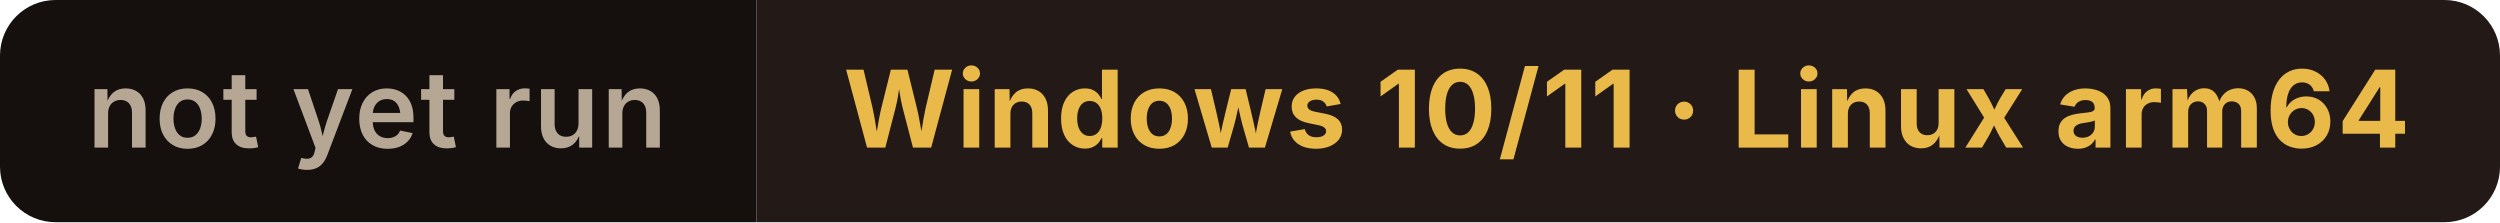
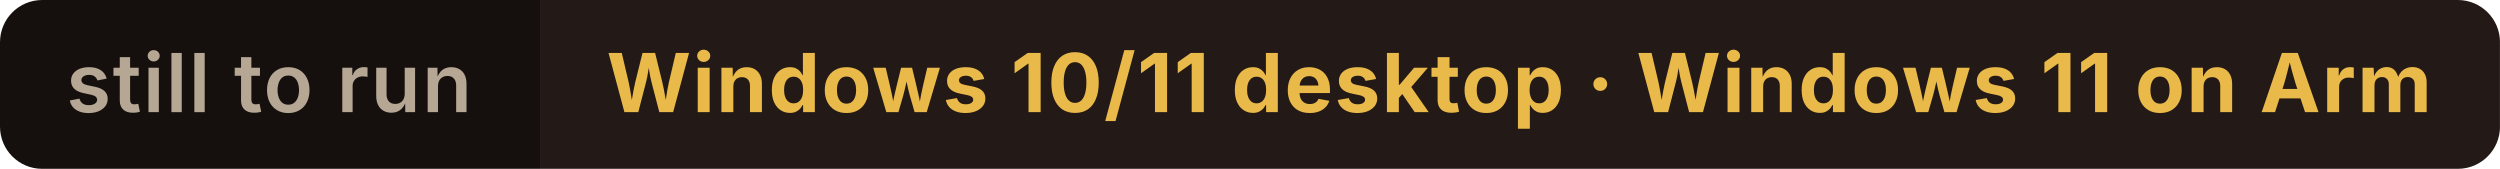
- <svg xmlns="http://www.w3.org/2000/svg" viewBox="0 0 315.03 28" width="315.03" height="28" role="img" aria-labelledby="t d">
+ <svg xmlns="http://www.w3.org/2000/svg" viewBox="0 0 414.62 28" width="414.62" height="28" role="img" aria-labelledby="t d">
  <style>@media (prefers-reduced-motion: reduce){*{animation:none!important;transition:none!important}}</style>
  <defs>
-     <path id="i6-e" d="M632 23Q463 23 342 -48Q220 -119 154 -248Q89 -377 89 -552Q89 -725 154 -855Q218 -985 336 -1058Q455 -1132 615 -1132Q717 -1132 810 -1099Q902 -1066 974 -997Q1045 -928 1086 -822Q1126 -715 1126 -568V-486H212V-663H997L875 -611Q875 -705 846 -776Q817 -848 760 -888Q702 -928 616 -928Q530 -928 470 -888Q410 -847 378 -780Q347 -712 347 -629V-507Q347 -401 383 -328Q419 -255 484 -218Q549 -181 635 -181Q692 -181 738 -198Q785 -214 819 -246Q853 -279 870 -326L1109 -277Q1082 -187 1017 -120Q952 -52 854 -14Q757 23 632 23Z" />
+     <path id="i6-i" d="M138 0V-1118H398V0ZM268 -1276Q206 -1276 162 -1318Q117 -1360 117 -1418Q117 -1478 162 -1520Q206 -1561 268 -1561Q331 -1561 376 -1520Q420 -1478 420 -1419Q420 -1360 376 -1318Q331 -1276 268 -1276Z" />
+     <path id="i6-l" d="M398 -1490V0H138V-1490Z" />
    <path id="i6-n" d="M398 -655V0H138V-1118H384L388 -842H367Q414 -987 505 -1060Q596 -1132 733 -1132Q848 -1132 934 -1083Q1020 -1034 1068 -940Q1115 -846 1115 -711V0H855V-671Q855 -783 797 -847Q739 -911 637 -911Q568 -911 514 -881Q460 -851 429 -794Q398 -736 398 -655Z" />
    <path id="i6-o" d="M623 23Q460 23 340 -50Q220 -122 154 -252Q89 -381 89 -553Q89 -727 154 -858Q220 -988 340 -1060Q460 -1132 623 -1132Q787 -1132 907 -1060Q1027 -988 1092 -858Q1158 -727 1158 -553Q1158 -381 1092 -252Q1027 -122 907 -50Q787 23 623 23ZM623 -188Q714 -188 774 -237Q835 -286 864 -369Q894 -452 894 -554Q894 -657 864 -740Q835 -823 774 -872Q714 -921 623 -921Q532 -921 472 -872Q413 -823 384 -740Q354 -658 354 -554Q354 -452 384 -369Q413 -286 472 -237Q532 -188 623 -188Z" />
    <path id="i6-r" d="M138 0V-1118H390V-931H402Q432 -1028 507 -1080Q582 -1133 678 -1133Q700 -1133 727 -1131Q754 -1129 773 -1126V-887Q757 -892 721 -896Q685 -900 650 -900Q578 -900 520 -869Q463 -838 430 -784Q398 -729 398 -658V0Z" />
+     <path id="i6-s" d="M561 23Q432 23 333 -14Q234 -51 170 -122Q107 -193 88 -294L331 -340Q354 -257 412 -216Q471 -176 566 -176Q662 -176 718 -214Q775 -253 775 -310Q775 -358 738 -390Q701 -421 624 -438L433 -479Q275 -513 197 -591Q119 -669 119 -792Q119 -896 176 -972Q233 -1048 334 -1090Q436 -1132 570 -1132Q697 -1132 788 -1096Q880 -1060 936 -996Q993 -931 1015 -844L783 -798Q764 -857 714 -898Q664 -938 573 -938Q490 -938 434 -902Q379 -865 379 -808Q379 -759 416 -727Q453 -695 538 -677L728 -637Q887 -603 964 -528Q1041 -453 1041 -335Q1041 -229 980 -148Q919 -68 810 -22Q702 23 561 23Z" />
    <path id="i6-t" d="M655 -1118V-914H20V-1118ZM179 -1384H439V-315Q439 -254 465 -226Q491 -197 550 -197Q568 -197 598 -202Q627 -206 645 -210L686 -9Q643 4 598 10Q553 15 512 15Q351 15 265 -65Q179 -145 179 -293Z" />
    <path id="i6-u" d="M521 14Q406 14 320 -35Q233 -84 186 -178Q138 -273 138 -407V-1118H398V-447Q398 -335 456 -271Q515 -207 617 -207Q686 -207 740 -237Q794 -267 824 -325Q855 -383 855 -463V-1118H1116V0H869L866 -276H886Q839 -130 747 -58Q655 14 521 14Z" />
-     <path id="i6-y" d="M127 399 188 196 219 204Q278 219 324 212Q370 206 401 172Q432 139 445 75L461 4L39 -1118H317L521 -510Q557 -402 580 -295Q603 -188 631 -76H563Q590 -188 617 -296Q644 -403 680 -510L891 -1118H1166L686 144Q652 233 601 296Q550 360 476 393Q402 426 301 426Q246 426 200 418Q153 410 127 399Z" />
-     <path id="i7-L" d="M135 0V-1490H440V-253H1083V0Z" />
+     <path id="i7-A" d="M49 0 558 -1490H958L1480 0H1141L902 -719Q859 -858 814 -1024Q770 -1189 721 -1385H788Q740 -1188 698 -1022Q657 -855 616 -719L386 0ZM367 -346V-585H1162V-346Z" />
    <path id="i7-W" d="M449 0 49 -1490H382L555 -757Q576 -665 594 -560Q611 -456 628 -350Q645 -245 661 -148H607Q625 -245 643 -350Q661 -456 680 -560Q699 -665 722 -757L904 -1490H1221L1402 -757Q1425 -665 1444 -560Q1463 -456 1482 -350Q1500 -245 1518 -148H1462Q1479 -245 1496 -350Q1512 -456 1530 -560Q1549 -665 1569 -757L1742 -1490H2076L1675 0H1327L1129 -762Q1097 -889 1074 -1037Q1052 -1185 1024 -1342H1100Q1069 -1189 1050 -1043Q1030 -897 995 -762L798 0Z" />
-     <path id="i7-a" d="M440 22Q334 22 250 -16Q165 -53 116 -128Q68 -202 68 -313Q68 -406 102 -469Q137 -532 196 -570Q256 -608 332 -628Q407 -648 490 -656Q587 -666 646 -674Q706 -683 734 -702Q761 -720 761 -756V-761Q761 -809 741 -842Q721 -875 682 -892Q642 -910 586 -910Q528 -910 485 -892Q442 -875 415 -846Q388 -817 375 -781L100 -826Q129 -924 196 -992Q263 -1060 362 -1096Q462 -1132 587 -1132Q677 -1132 762 -1110Q847 -1089 914 -1044Q982 -999 1022 -926Q1061 -854 1061 -753V0H777V-155H767Q740 -103 695 -64Q650 -24 586 -1Q523 22 440 22ZM525 -189Q596 -189 650 -217Q703 -245 733 -293Q763 -341 763 -400V-521Q750 -511 723 -503Q696 -495 663 -489Q630 -483 598 -478Q566 -473 541 -470Q486 -462 444 -444Q402 -426 379 -396Q356 -367 356 -321Q356 -278 378 -248Q400 -219 438 -204Q476 -189 525 -189Z" />
    <path id="i7-d" d="M536 19Q408 19 304 -48Q201 -114 141 -242Q81 -371 81 -557Q81 -748 143 -876Q205 -1004 308 -1068Q411 -1132 535 -1132Q630 -1132 693 -1100Q756 -1068 795 -1021Q834 -974 853 -930H863V-1490H1163V0H868V-179H853Q833 -134 794 -88Q754 -43 691 -12Q628 19 536 19ZM629 -222Q705 -222 759 -264Q813 -306 841 -382Q869 -457 869 -558Q869 -660 842 -734Q814 -809 760 -850Q706 -892 629 -892Q550 -892 496 -849Q443 -806 416 -731Q389 -656 389 -558Q389 -460 416 -384Q444 -308 498 -265Q551 -222 629 -222Z" />
-     <path id="i7-four" d="M101 -265V-506L724 -1490H931V-1154H808L409 -523V-511H1293V-265ZM814 0V-338L820 -446V-1490H1107V0Z" />
+     <path id="i7-e" d="M633 22Q462 22 338 -48Q214 -118 148 -247Q81 -376 81 -553Q81 -726 147 -856Q213 -986 334 -1059Q455 -1132 618 -1132Q728 -1132 823 -1097Q918 -1062 990 -992Q1062 -921 1102 -815Q1143 -709 1143 -565V-481H204V-669H996L856 -619Q856 -706 830 -770Q803 -835 750 -870Q698 -906 621 -906Q543 -906 488 -870Q434 -834 406 -772Q378 -711 378 -632V-499Q378 -402 410 -336Q443 -270 502 -237Q560 -204 638 -204Q691 -204 734 -219Q777 -234 808 -264Q838 -293 854 -336L1126 -285Q1099 -193 1032 -124Q965 -54 864 -16Q764 22 633 22Z" />
    <path id="i7-i" d="M128 0V-1118H428V0ZM278 -1264Q210 -1264 162 -1309Q114 -1354 114 -1418Q114 -1482 162 -1527Q210 -1572 278 -1572Q346 -1572 394 -1528Q443 -1483 443 -1418Q443 -1354 394 -1309Q346 -1264 278 -1264Z" />
+     <path id="i7-k" d="M400 -327V-688H445L811 -1118H1158L675 -557H604ZM128 0V-1490H428V0ZM826 0 490 -490 691 -703 1179 0Z" />
    <path id="i7-m" d="M128 0V-1118H406L421 -840H399Q425 -943 476 -1008Q526 -1073 594 -1104Q662 -1135 737 -1135Q858 -1135 932 -1058Q1006 -982 1041 -822H1006Q1031 -929 1088 -998Q1144 -1068 1222 -1102Q1299 -1135 1384 -1135Q1487 -1135 1568 -1090Q1648 -1045 1694 -960Q1741 -876 1741 -754V0H1441V-697Q1441 -792 1390 -838Q1338 -884 1263 -884Q1207 -884 1166 -860Q1124 -835 1102 -791Q1079 -747 1079 -688V0H789V-705Q789 -787 740 -836Q692 -884 615 -884Q562 -884 520 -860Q477 -836 452 -790Q428 -743 428 -676V0Z" />
    <path id="i7-n" d="M428 -647V0H128V-1118H411L416 -839H398Q442 -979 532 -1056Q621 -1132 763 -1132Q879 -1132 966 -1082Q1052 -1031 1100 -936Q1147 -842 1147 -711V0H847V-659Q847 -763 794 -822Q740 -881 645 -881Q582 -881 532 -854Q483 -826 456 -774Q428 -722 428 -647Z" />
    <path id="i7-o" d="M628 22Q460 22 337 -50Q214 -123 148 -252Q81 -382 81 -554Q81 -728 148 -858Q214 -987 337 -1060Q460 -1132 628 -1132Q797 -1132 920 -1060Q1042 -987 1108 -858Q1175 -728 1175 -554Q1175 -382 1108 -252Q1042 -123 920 -50Q797 22 628 22ZM628 -214Q708 -214 762 -258Q816 -303 843 -380Q870 -458 870 -555Q870 -654 843 -731Q816 -808 762 -852Q708 -896 628 -896Q548 -896 494 -852Q441 -808 414 -731Q387 -654 387 -555Q387 -458 414 -380Q441 -303 494 -258Q548 -214 628 -214Z" />
    <path id="i7-one" d="M749 -1490V0H444V-1221H434L93 -979V-1259L422 -1490Z" />
+     <path id="i7-p" d="M128 418V-1118H423V-930H437Q458 -974 496 -1021Q535 -1068 598 -1100Q661 -1132 756 -1132Q880 -1132 983 -1068Q1086 -1004 1148 -876Q1209 -748 1209 -557Q1209 -371 1149 -242Q1089 -114 986 -48Q883 19 754 19Q663 19 600 -12Q537 -43 498 -88Q458 -134 437 -179H428V418ZM662 -222Q740 -222 794 -265Q847 -308 874 -384Q902 -460 902 -558Q902 -656 874 -731Q847 -806 794 -849Q741 -892 662 -892Q585 -892 531 -850Q477 -809 449 -734Q421 -660 421 -558Q421 -457 450 -382Q478 -306 532 -264Q586 -222 662 -222Z" />
    <path id="i7-periodcentered" d="M342 -535Q269 -535 219 -584Q169 -634 169 -707Q169 -780 219 -830Q269 -879 342 -879Q415 -879 465 -830Q515 -780 515 -707Q515 -634 465 -584Q415 -535 342 -535Z" />
    <path id="i7-r" d="M128 0V-1118H418V-923H430Q461 -1027 534 -1080Q606 -1133 700 -1133Q723 -1133 750 -1130Q777 -1128 797 -1123V-855Q777 -862 739 -866Q701 -870 667 -870Q599 -870 544 -840Q489 -811 458 -758Q428 -706 428 -636V0Z" />
    <path id="i7-s" d="M572 22Q437 22 333 -16Q229 -55 163 -128Q97 -202 78 -306L357 -354Q379 -276 434 -237Q489 -198 581 -198Q667 -198 716 -230Q766 -263 766 -313Q766 -357 730 -385Q695 -413 622 -428L429 -468Q267 -501 187 -580Q107 -660 107 -785Q107 -893 166 -970Q225 -1048 330 -1090Q435 -1132 577 -1132Q709 -1132 806 -1096Q903 -1059 963 -992Q1023 -925 1043 -834L777 -787Q760 -844 712 -880Q663 -917 581 -917Q507 -917 457 -886Q407 -855 407 -803Q407 -761 440 -732Q472 -703 551 -687L752 -647Q914 -614 993 -540Q1072 -465 1072 -345Q1072 -235 1008 -152Q944 -70 832 -24Q719 22 572 22Z" />
-     <path id="i7-six" d="M684 20Q571 20 465 -18Q359 -56 276 -140Q192 -225 143 -365Q94 -505 94 -710Q94 -898 136 -1046Q178 -1194 257 -1298Q336 -1402 447 -1456Q558 -1510 695 -1510Q842 -1510 955 -1452Q1068 -1395 1138 -1298Q1207 -1200 1221 -1077H921Q902 -1156 842 -1202Q783 -1247 695 -1247Q597 -1247 530 -1189Q462 -1131 428 -1024Q394 -918 394 -771H404Q438 -836 494 -883Q551 -930 624 -954Q697 -979 778 -979Q910 -979 1014 -918Q1117 -856 1177 -747Q1237 -638 1237 -498Q1237 -347 1167 -230Q1097 -113 973 -46Q849 20 684 20ZM682 -222Q756 -222 814 -258Q872 -293 906 -354Q940 -414 940 -490Q940 -565 907 -625Q874 -685 816 -720Q758 -756 684 -756Q629 -756 582 -735Q535 -714 500 -677Q464 -640 444 -592Q425 -544 425 -489Q425 -416 458 -356Q491 -295 550 -258Q608 -222 682 -222Z" />
    <path id="i7-slash" d="M768 -1560 288 224H28L508 -1560Z" />
-     <path id="i7-u" d="M513 14Q397 14 310 -36Q223 -87 176 -182Q128 -276 128 -407V-1118H428V-459Q428 -355 482 -296Q536 -237 630 -237Q694 -237 743 -264Q792 -292 820 -344Q847 -397 847 -471V-1118H1148V0H864L860 -279H877Q833 -138 742 -62Q652 14 513 14Z" />
+     <path id="i7-t" d="M683 -1118V-889H20V-1118ZM174 -1384H474V-327Q474 -274 498 -248Q521 -223 576 -223Q593 -223 624 -228Q655 -232 671 -236L714 -11Q664 4 614 10Q565 16 520 16Q352 16 263 -66Q174 -148 174 -301Z" />
    <path id="i7-w" d="M361 0 31 -1118H346L443 -705Q468 -594 497 -464Q526 -333 550 -175H516Q542 -329 573 -460Q604 -592 631 -705L733 -1118H1009L1109 -705Q1134 -592 1165 -462Q1196 -331 1223 -175H1189Q1213 -330 1240 -460Q1268 -591 1294 -705L1391 -1118H1710L1378 0H1073L949 -431Q931 -496 913 -574Q895 -653 878 -734Q861 -816 843 -887H896Q879 -816 862 -734Q844 -653 826 -574Q808 -495 790 -431L666 0Z" />
-     <path id="i7-x" d="M42 0 475 -691 474 -457 64 -1118H388L489 -942Q537 -855 576 -770Q614 -686 654 -606H540Q581 -685 619 -770Q657 -855 707 -942L812 -1118H1130L712 -454V-685L1146 0H824L700 -210Q651 -296 612 -381Q572 -466 531 -544H646Q607 -466 570 -381Q532 -296 484 -210L360 0Z" />
    <path id="i7-zero" d="M690 20Q502 20 369 -70Q236 -161 165 -332Q94 -502 94 -744Q94 -985 165 -1156Q236 -1328 369 -1419Q502 -1510 690 -1510Q878 -1510 1012 -1418Q1145 -1327 1216 -1156Q1287 -985 1287 -744Q1287 -502 1216 -332Q1146 -161 1012 -70Q879 20 690 20ZM690 -233Q782 -233 846 -293Q909 -353 942 -467Q976 -581 976 -744Q976 -908 942 -1023Q909 -1138 846 -1198Q782 -1258 690 -1258Q599 -1258 535 -1198Q471 -1137 438 -1022Q405 -908 405 -744Q405 -581 438 -467Q471 -353 535 -293Q599 -233 690 -233Z" />
  </defs>
  <clipPath id="c">
-     <rect width="315.03" height="28" rx="7" />
+     <rect width="414.62" height="28" rx="7" />
  </clipPath>
  <g clip-path="url(#c)">
-     <rect width="95.34" height="28" fill="#15100E" />
-     <rect x="95.34" width="219.69" height="28" fill="#231916" />
+     <rect width="89.56" height="28" fill="#15100E" />
+     <rect x="89.56" width="325.05" height="28" fill="#231916" />
  </g>
  <g transform="translate(11.0 18.6) scale(0.00659)" fill="#B6A795">
-     <use href="#i6-n" x="0" />
-     <use href="#i6-o" x="1294" />
-     <use href="#i6-t" x="2582" />
-     <use href="#i6-y" x="3903" />
-     <use href="#i6-e" x="5111" />
-     <use href="#i6-t" x="6363" />
-     <use href="#i6-r" x="7684" />
-     <use href="#i6-u" x="8538" />
-     <use href="#i6-n" x="9833" />
+     <use href="#i6-s" x="0" />
+     <use href="#i6-t" x="1166" />
+     <use href="#i6-i" x="1930" />
+     <use href="#i6-l" x="2507" />
+     <use href="#i6-l" x="3084" />
+     <use href="#i6-t" x="4218" />
+     <use href="#i6-o" x="4962" />
+     <use href="#i6-r" x="6807" />
+     <use href="#i6-u" x="7661" />
+     <use href="#i6-n" x="8956" />
  </g>
-   <g transform="translate(106.3 18.6) scale(0.00659)" fill="#E9B949">
+   <g transform="translate(100.6 18.6) scale(0.00659)" fill="#E9B949">
    <use href="#i7-W" x="0" />
    <use href="#i7-i" x="2166" />
    <use href="#i7-n" x="2762" />
    <use href="#i7-d" x="4078" />
    <use href="#i7-o" x="5410" />
    <use href="#i7-w" x="6679" />
    <use href="#i7-s" x="8461" />
    <use href="#i7-one" x="10175" />
    <use href="#i7-zero" x="11099" />
    <use href="#i7-slash" x="12521" />
    <use href="#i7-one" x="13357" />
    <use href="#i7-one" x="14281" />
-     <use href="#i7-periodcentered" x="15730" />
-     <use href="#i7-L" x="16981" />
-     <use href="#i7-i" x="18180" />
-     <use href="#i7-n" x="18776" />
-     <use href="#i7-u" x="20092" />
-     <use href="#i7-x" x="21408" />
-     <use href="#i7-a" x="23163" />
-     <use href="#i7-r" x="24393" />
-     <use href="#i7-m" x="25283" />
-     <use href="#i7-six" x="27193" />
-     <use href="#i7-four" x="28564" />
+     <use href="#i7-d" x="15730" />
+     <use href="#i7-e" x="17062" />
+     <use href="#i7-s" x="18323" />
+     <use href="#i7-k" x="19511" />
+     <use href="#i7-t" x="20740" />
+     <use href="#i7-o" x="21511" />
+     <use href="#i7-p" x="22808" />
+     <use href="#i7-periodcentered" x="24666" />
+     <use href="#i7-W" x="25917" />
+     <use href="#i7-i" x="28083" />
+     <use href="#i7-n" x="28679" />
+     <use href="#i7-d" x="29995" />
+     <use href="#i7-o" x="31327" />
+     <use href="#i7-w" x="32596" />
+     <use href="#i7-s" x="34378" />
+     <use href="#i7-one" x="36092" />
+     <use href="#i7-one" x="37016" />
+     <use href="#i7-o" x="38466" />
+     <use href="#i7-n" x="39763" />
+     <use href="#i7-A" x="41604" />
+     <use href="#i7-r" x="43174" />
+     <use href="#i7-m" x="44064" />
  </g>
</svg>
